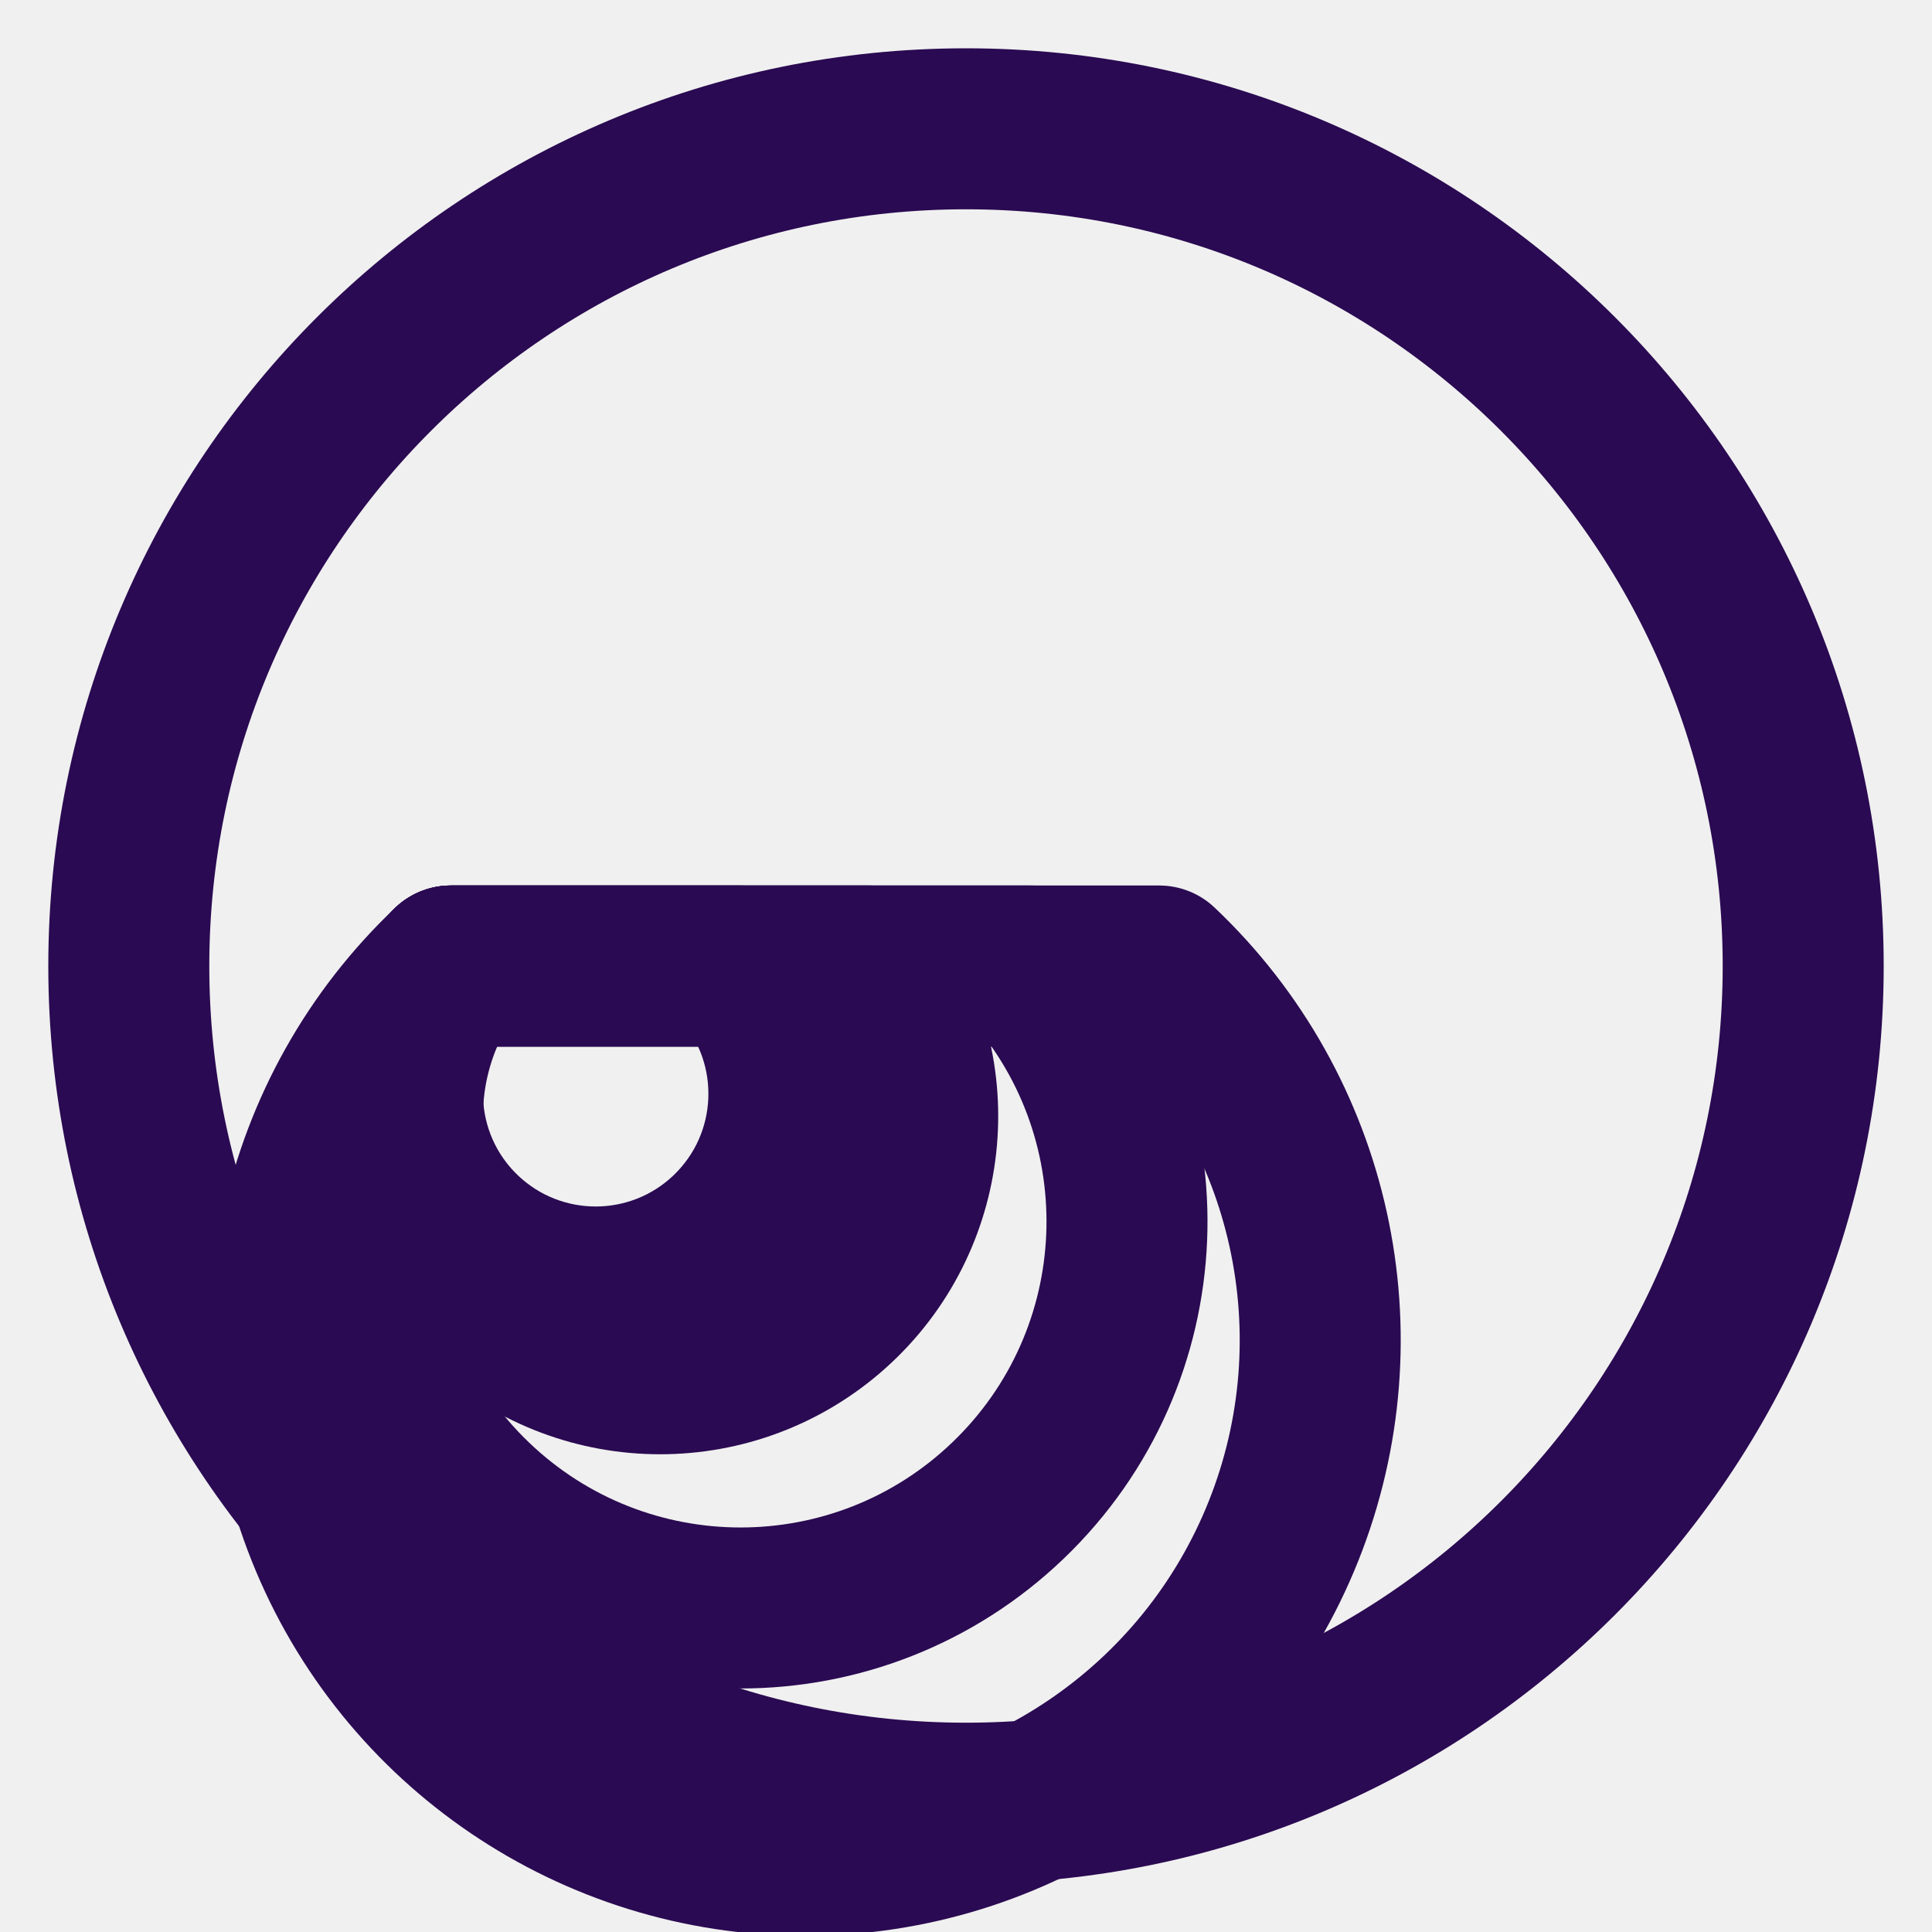
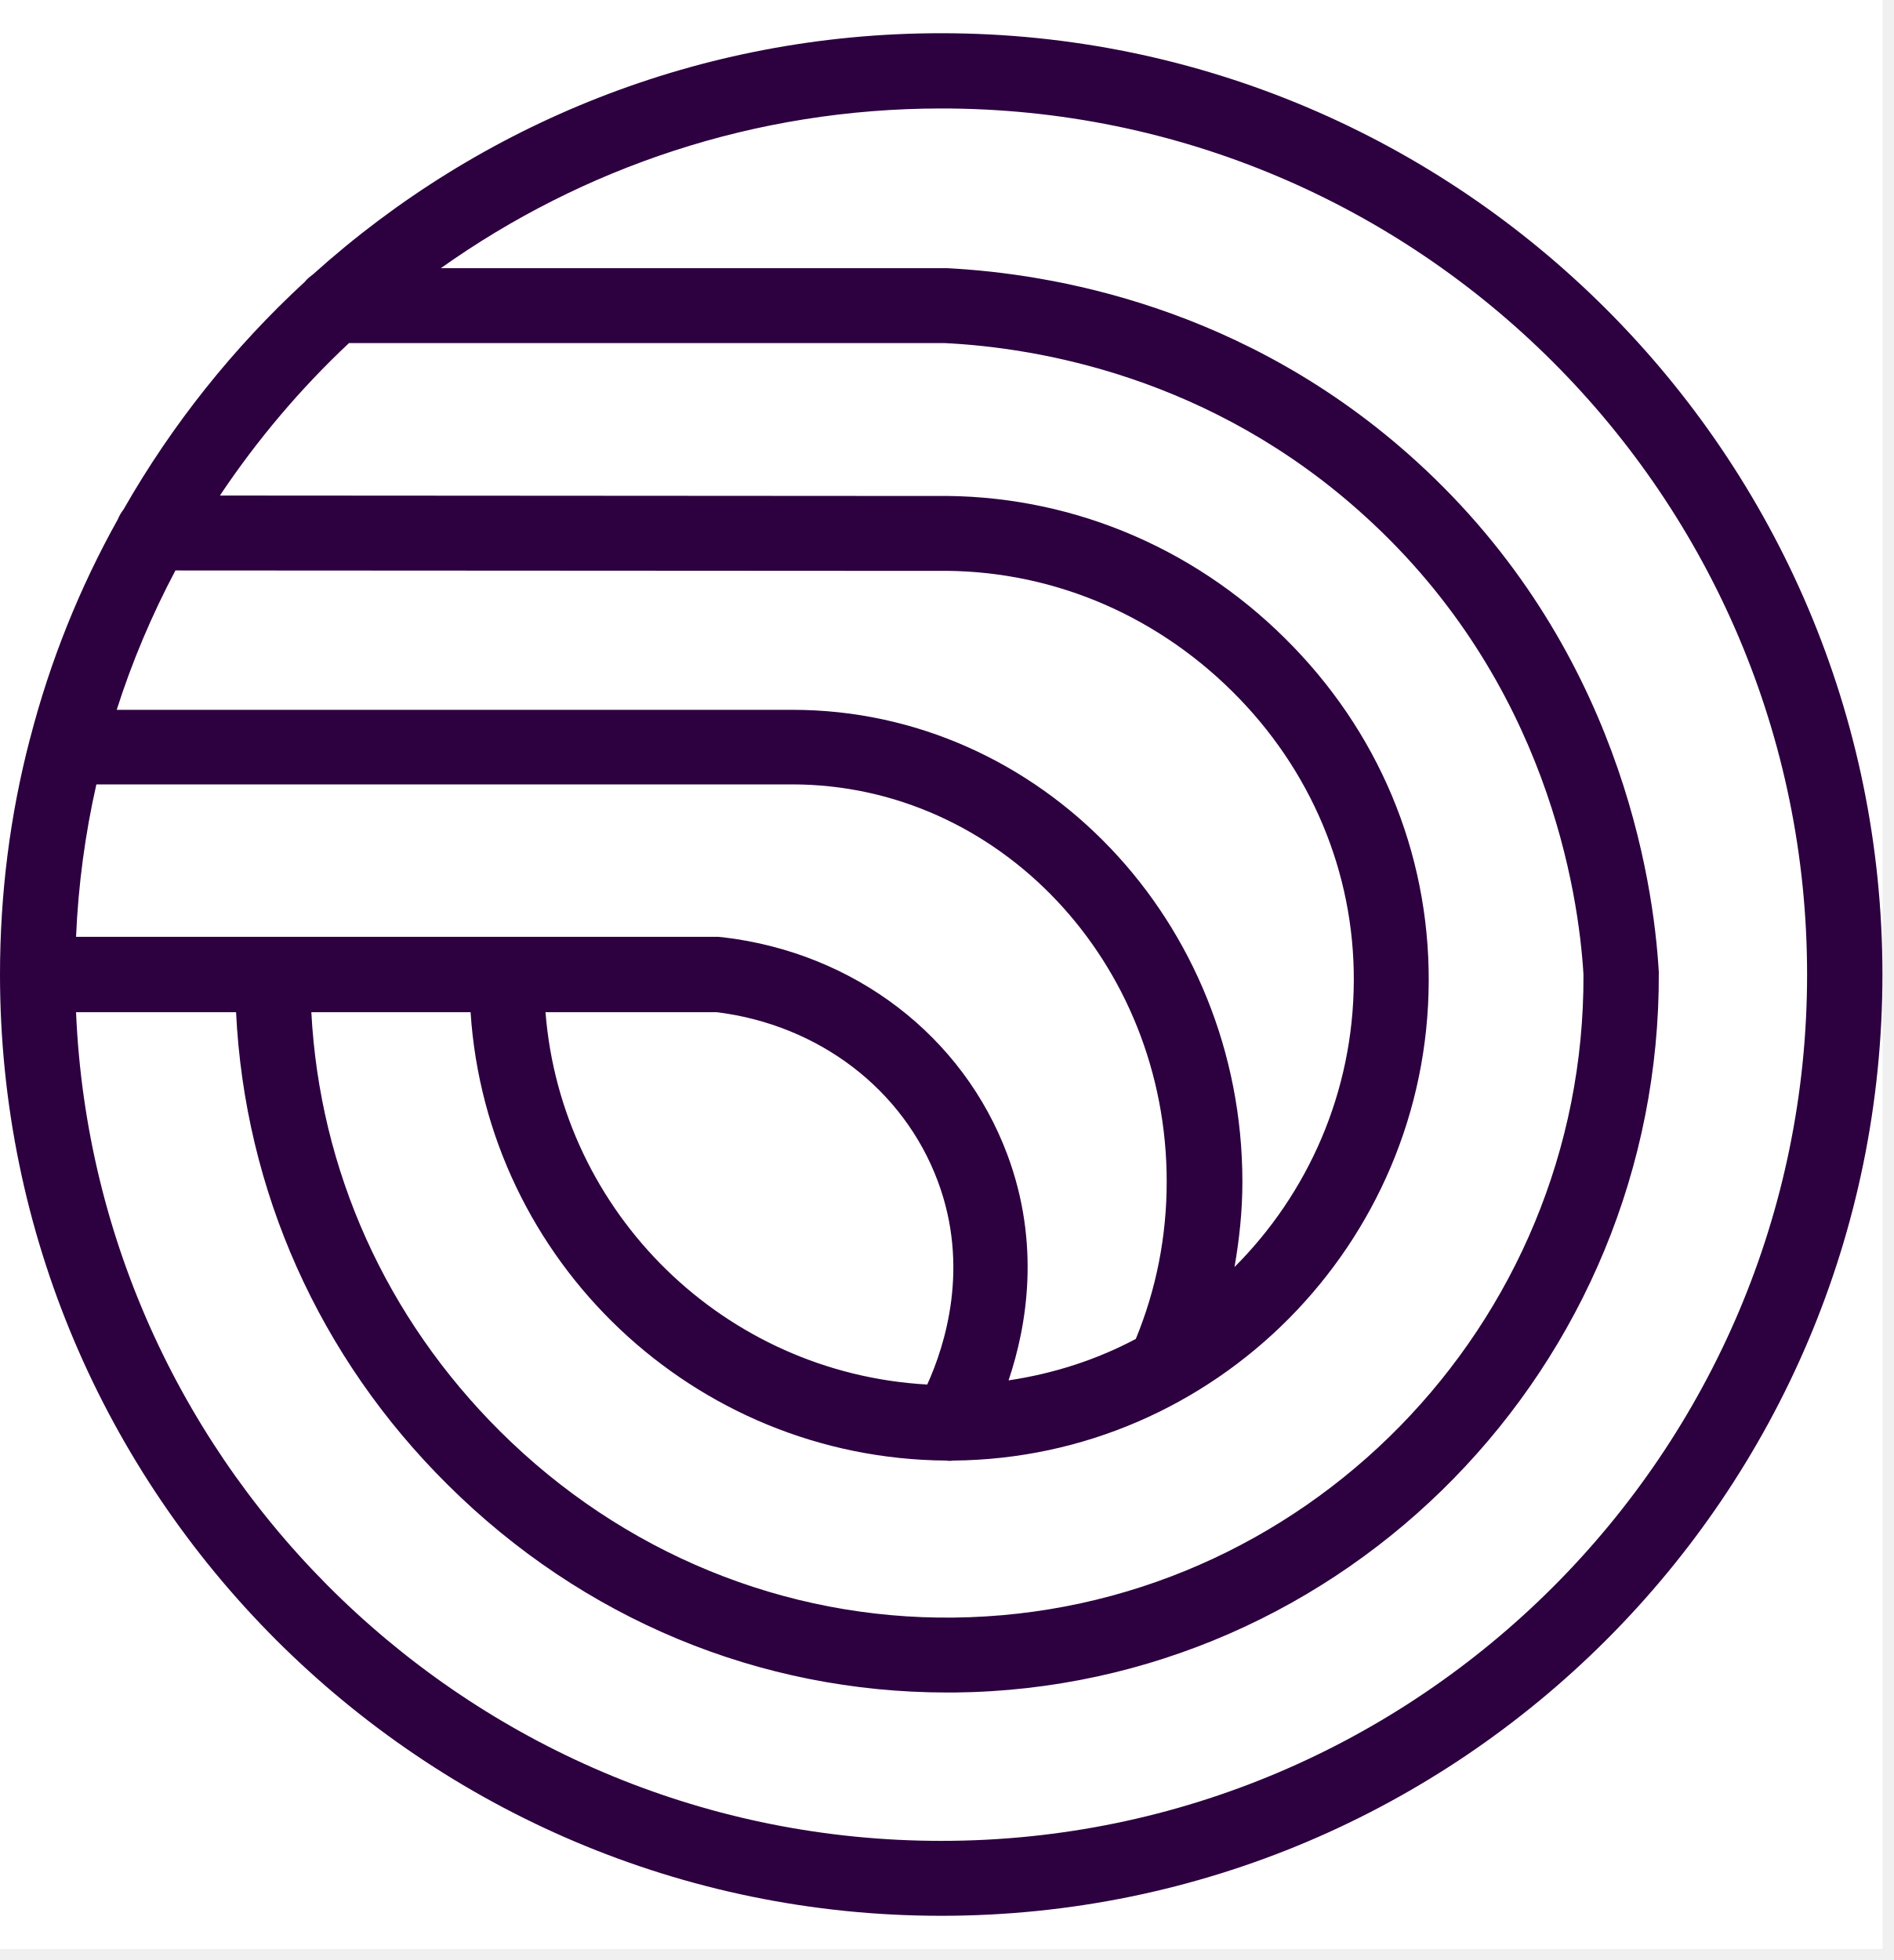
- <svg xmlns="http://www.w3.org/2000/svg" viewBox="0 0 120 120" fill="none" stroke="#2a0a52" stroke-width="10" stroke-linecap="round" stroke-linejoin="round">
-   <circle cx="60" cy="60" r="52" />
-   <path d="M28 60h44a32 32 0 1 1-44 0" />
-   <path d="M28 60h36a24 24 0 1 1-36 0" />
-   <path d="M28 60h26a16 16 0 1 1-26 0" />
-   <path d="M28 60h18a12 12 0 1 1-18 0" />
+ <svg xmlns="http://www.w3.org/2000/svg" width="114" zoomAndPan="magnify" viewBox="0 0 85.5 88.5" height="118" preserveAspectRatio="xMidYMid meet" version="1.0">
+   <defs>
+     <clipPath id="38a0287eac">
+       <path d="M 0 0.008 L 85.004 0.008 L 85.004 87.996 L 0 87.996 Z M 0 0.008 " clip-rule="nonzero" />
+     </clipPath>
+     <clipPath id="085251c153">
+       <path d="M 0 1.5 L 85.004 1.5 L 85.004 86.504 L 0 86.504 Z M 0 1.5 " clip-rule="nonzero" />
+     </clipPath>
+   </defs>
+   <g clip-path="url(#38a0287eac)">
+     <path fill="#ffffff" d="M 0 0.008 L 85.004 0.008 L 85.004 87.996 L 0 87.996 Z M 0 0.008 " fill-opacity="1" fill-rule="nonzero" />
+     <path fill="#ffffff" d="M 0 0.008 L 85.004 0.008 L 85.004 87.996 L 0 87.996 Z M 0 0.008 " fill-opacity="1" fill-rule="nonzero" />
+   </g>
+   <g clip-path="url(#085251c153)">
+     <path fill="#2d0040" d="M 42.5 83.121 C 21.504 83.121 4.316 66.492 3.434 45.703 L 10.66 45.703 C 11.051 53.742 14.398 61.273 20.215 67.039 C 26.316 73.105 34.309 76.422 42.773 76.422 C 42.895 76.422 43.012 76.422 43.113 76.422 C 60.727 76.234 74.988 61.684 74.906 43.898 C 74.668 39.734 73.102 29.145 63.957 20.828 C 56.203 13.773 47.398 12.348 42.773 12.109 L 19.906 12.109 C 26.301 7.57 34.086 4.898 42.5 4.898 C 64.059 4.883 81.602 22.43 81.602 44 C 81.602 65.574 64.059 83.121 42.5 83.121 Z M 24.633 45.703 L 32.367 45.703 C 36.977 46.277 40.801 49.188 42.348 53.336 C 43.793 57.195 42.688 60.715 41.871 62.516 C 32.707 62.004 25.348 54.781 24.633 45.703 Z M 7.922 25.758 L 42.266 25.777 C 47.277 25.691 52.039 27.648 55.645 31.219 C 59.195 34.734 61.152 39.379 61.133 44.273 C 61.117 49.324 59.059 53.895 55.746 57.211 C 55.965 55.953 56.102 54.68 56.102 53.367 C 56.102 41.605 46.988 32.051 35.785 32.051 L 5.27 32.051 C 5.969 29.855 6.867 27.75 7.922 25.758 Z M 4.352 35.418 L 35.77 35.418 C 45.102 35.418 52.684 43.457 52.684 53.352 C 52.684 55.836 52.211 58.215 51.289 60.457 C 49.523 61.395 47.586 62.023 45.543 62.328 C 46.379 59.848 46.988 56.156 45.492 52.145 C 43.488 46.773 38.574 43.016 32.641 42.32 C 32.574 42.32 32.504 42.301 32.438 42.301 L 3.434 42.301 C 3.535 39.957 3.844 37.66 4.352 35.418 Z M 15.758 15.492 L 42.672 15.492 C 46.77 15.695 54.691 16.969 61.66 23.328 C 69.891 30.809 71.285 40.348 71.504 44 C 71.574 59.848 58.82 72.867 43.062 73.039 C 35.445 73.125 28.117 70.133 22.594 64.641 C 17.426 59.504 14.434 52.84 14.059 45.703 L 21.25 45.703 C 21.98 56.938 31.316 65.863 42.723 65.949 C 42.773 65.949 42.824 65.965 42.875 65.965 C 42.945 65.965 42.996 65.949 43.047 65.949 C 54.859 65.848 64.484 56.176 64.516 44.289 C 64.535 38.477 62.238 32.984 58.023 28.82 C 53.773 24.605 48.129 22.309 42.23 22.395 L 9.93 22.375 C 11.613 19.859 13.566 17.547 15.758 15.492 Z M 42.5 1.5 C 31.605 1.5 21.66 5.613 14.145 12.379 C 14.008 12.484 13.871 12.586 13.77 12.719 C 10.539 15.695 7.77 19.164 5.578 23.004 C 5.473 23.141 5.391 23.277 5.32 23.449 C 3.605 26.523 2.262 29.84 1.359 33.344 C 1.359 33.359 1.344 33.375 1.344 33.395 C 0.457 36.793 0 40.348 0 44 C 0 67.43 19.059 86.504 42.5 86.504 C 65.945 86.504 85.004 67.43 85.004 44 C 85.004 20.574 65.93 1.5 42.5 1.5 " fill-opacity="1" fill-rule="nonzero" />
+   </g>
</svg>
